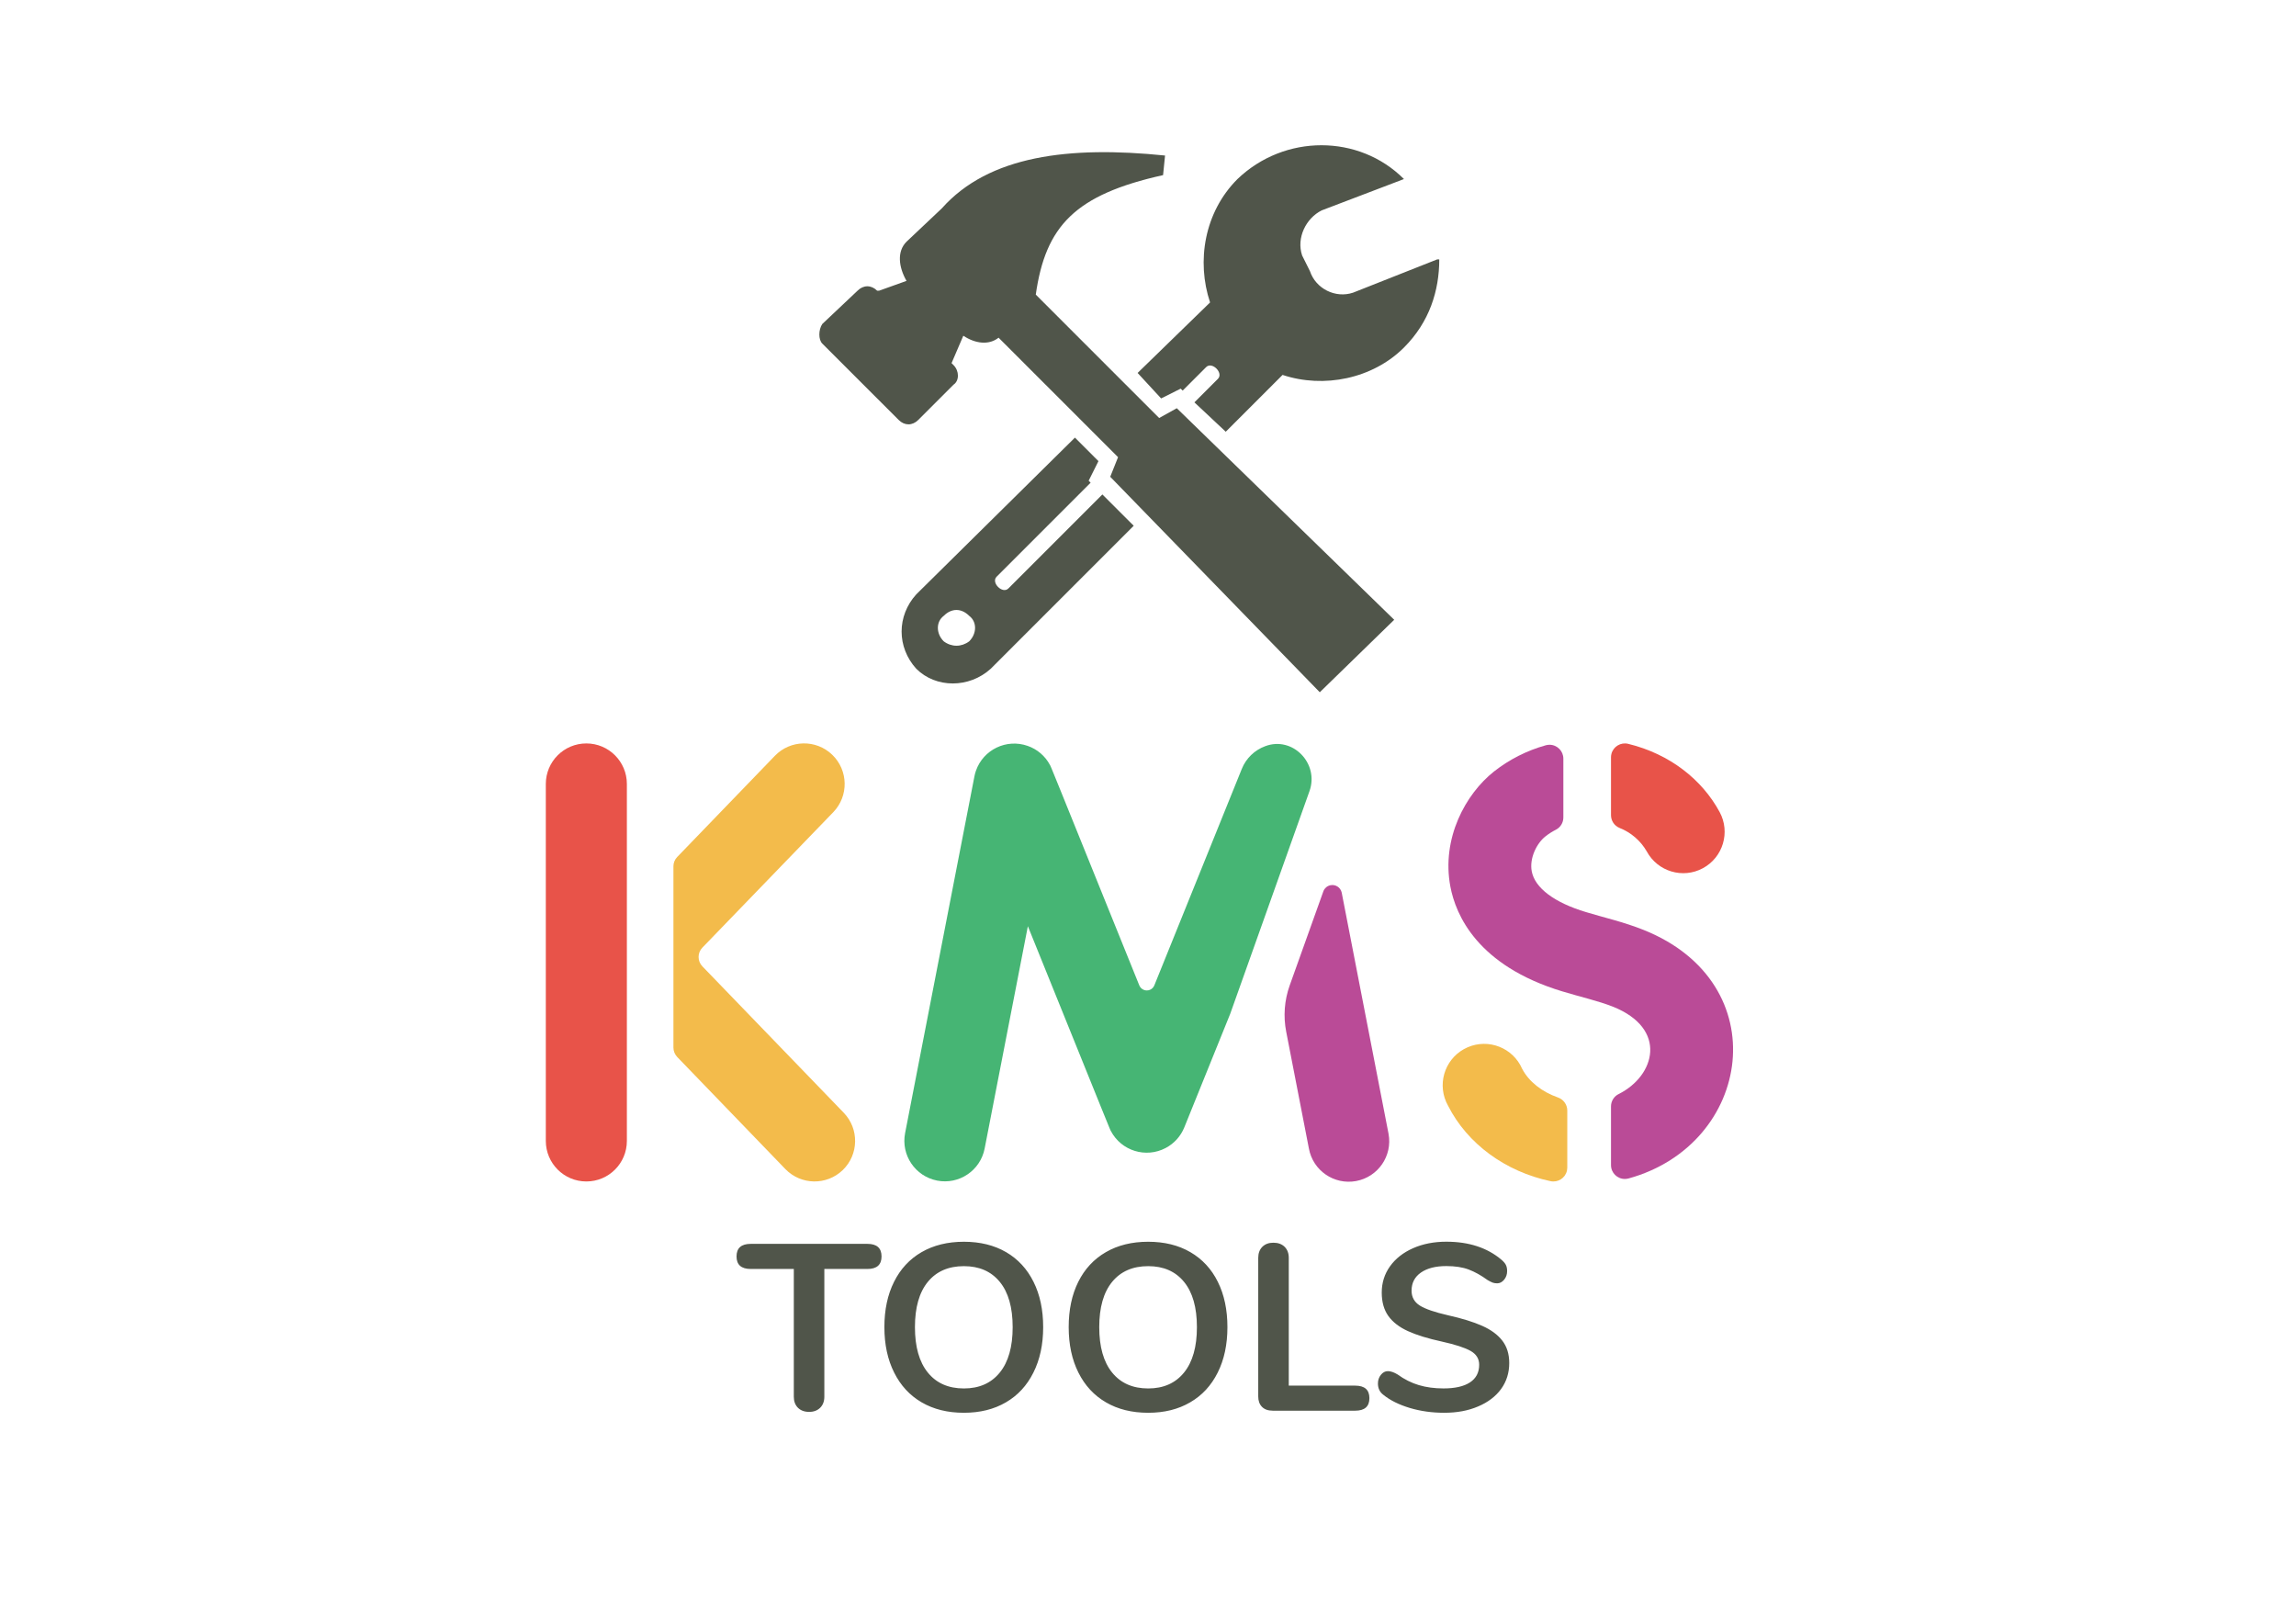
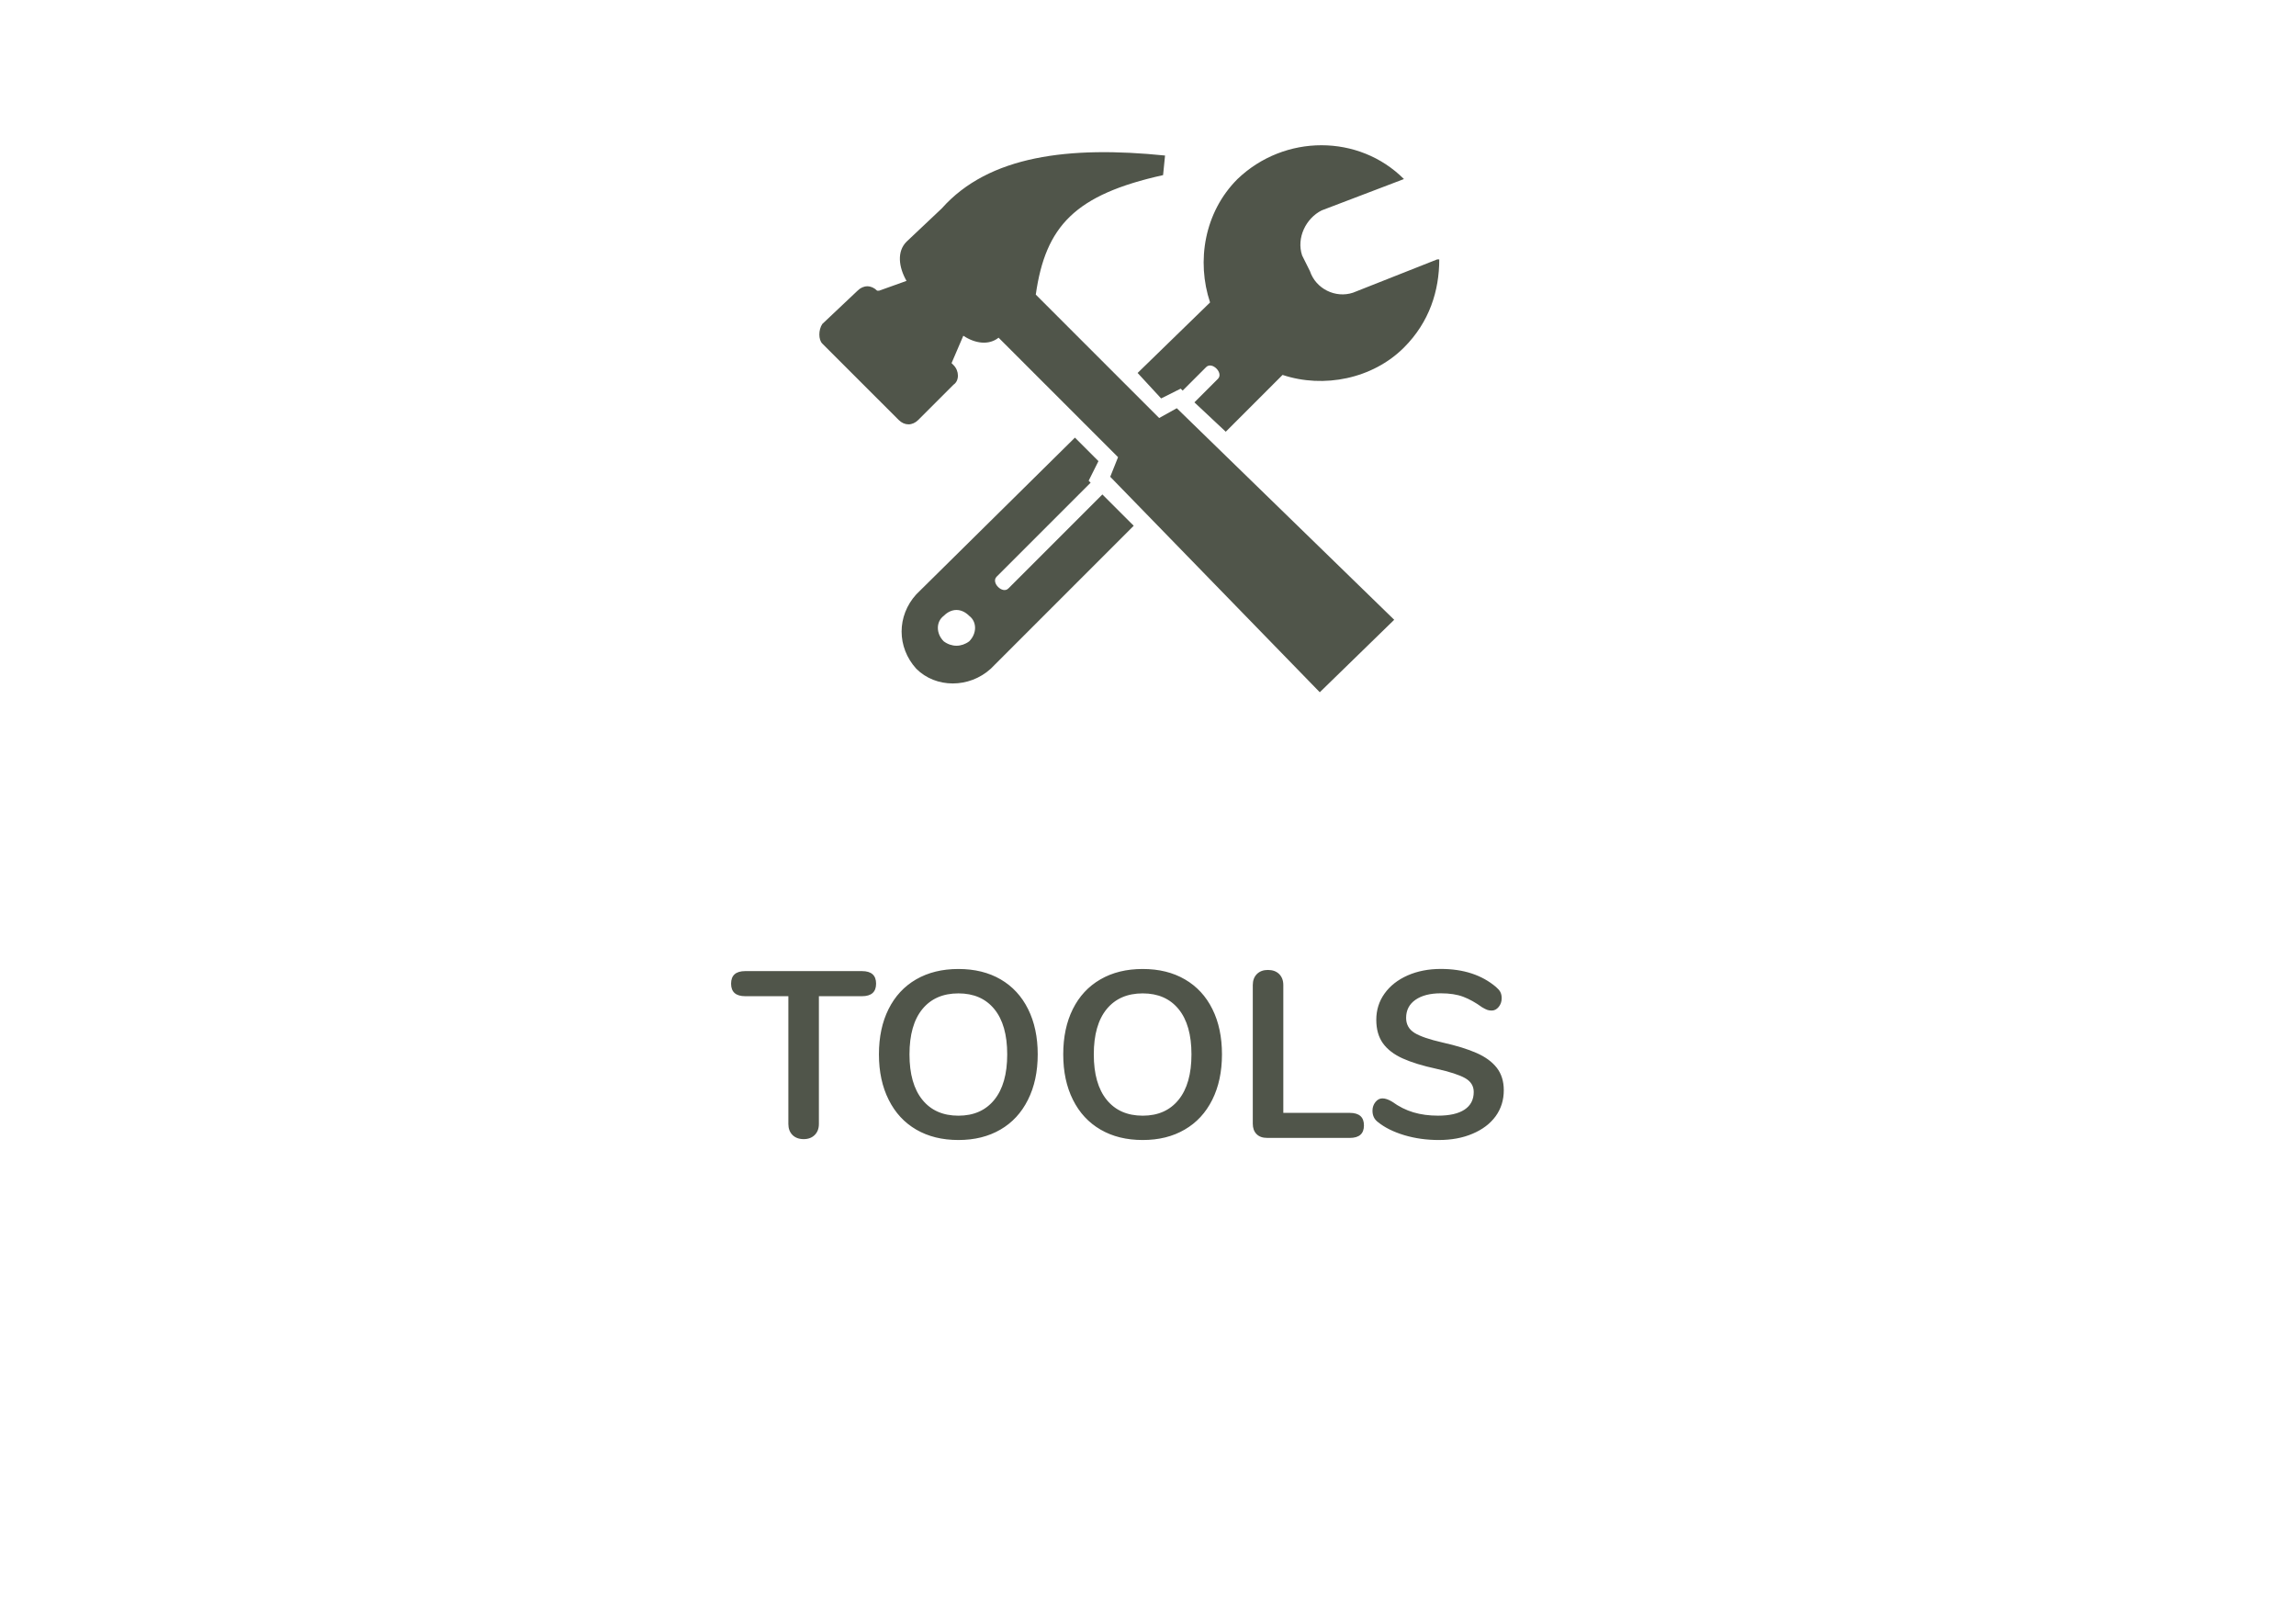
<svg xmlns="http://www.w3.org/2000/svg" version="1.1" x="0px" y="0px" viewBox="0 0 841.89 595.28" style="enable-background: new 0 0 841.89 595.28" xml:space="preserve">
  <style type="text/css">
    .st0 {
      fill-rule: evenodd;
      clip-rule: evenodd;
      fill: #50554a;
    }
    .st1 {
      fill: #50554a;
    }
    .st2 {
      fill: #e85349;
    }
    .st3 {
      fill: #f3bb4b;
    }
    .st4 {
      fill: #ba4b97;
    }
    .st5 {
      fill: #46b574;
    }
  </style>
  <g transform="translate(75.11501,87.94316)">
    <g transform="matrix(1,0,0,1,0,10.58758)">
      <g>
        <g>
          <path class="st0" d="M452.63-3.45c0,11.49-3.59,22.98-12.93,32.32c-11.49,11.49-29.44,15.08-44.53,10.05l-20.83,20.83      l-11.49-10.77l8.62-8.62c2.15-2.15-2.15-6.46-4.31-4.31l-8.62,8.62l-0.72-0.72l-7.18,3.59l-8.62-9.34l26.57-25.85      c-5.03-15.08-2.15-33.04,10.05-45.24c17.24-16.52,44.53-16.52,61.04,0l-30.16,11.49c-5.75,2.87-9.34,10.05-7.18,16.52l2.87,5.75      c2.15,6.46,9.34,10.05,15.8,7.9l30.88-12.21H452.63z M356.39,51.13l79.72,77.56l-27.29,26.57l-76.84-79l2.87-7.18l-43.81-43.81      c-3.59,2.87-8.62,2.15-12.93-0.72l-4.31,10.05l0.72,0.72c2.15,2.15,2.15,5.75,0,7.18l-12.93,12.93c-2.15,2.15-5.03,2.15-7.18,0      L226.4,27.43c-1.44-1.44-1.44-5.03,0-7.18l12.93-12.21c2.15-2.15,5.03-2.15,7.18,0h0.72l10.05-3.59      c-2.87-5.03-3.59-10.77,0-14.36l12.93-12.21c17.24-19.39,46.68-22.98,81.87-19.39l-0.72,7.18      c-32.32,7.18-43.09,18.67-46.68,43.81l45.24,45.24L356.39,51.13z M340.59,94.22l-52.43,52.43c-7.9,7.18-20.11,7.18-27.29,0l0,0      c-7.18-7.9-7.18-19.39,0-27.29l58.17-57.45l8.62,8.62l-3.59,7.18l0.72,0.72l-34.47,34.47c-2.15,2.15,2.15,6.46,4.31,4.31      l34.47-34.47L340.59,94.22z M280.27,127.25c2.87,2.15,2.87,6.46,0,9.34c-2.87,2.15-6.46,2.15-9.34,0      c-2.87-2.87-2.87-7.18,0-9.34C273.8,124.38,277.39,124.38,280.27,127.25z" />
        </g>
      </g>
    </g>
-     <g transform="translate(67,0)">
+     <g transform="translate(65,-100)">
      <g transform="matrix(1,0,0,1,0,0)">
        <g transform="scale(1)">
          <g transform="translate(0,46.94)">
            <g transform="scale(0.95682)">
              <path class="st1" d="M161.57,400.01c-1.82,0-3.25-0.53-4.32-1.59c-1.05-1.06-1.57-2.47-1.57-4.22l0,0v-48.95h-16.5        c-3.63,0-5.45-1.6-5.45-4.8l0,0c0-3.22,1.82-4.82,5.45-4.82l0,0h44.7c3.62,0,5.42,1.61,5.42,4.82l0,0c0,3.2-1.81,4.8-5.42,4.8        l0,0h-16.5v48.95c0,1.75-0.53,3.16-1.59,4.22C164.73,399.47,163.32,400.01,161.57,400.01L161.57,400.01z M220.86,400.35        c-6.22,0-11.61-1.33-16.18-3.99c-4.55-2.65-8.07-6.45-10.55-11.42c-2.49-4.95-3.74-10.75-3.74-17.4l0,0        c0-6.65,1.23-12.43,3.69-17.35c2.45-4.92,5.96-8.72,10.55-11.38c4.6-2.66,10.01-3.99,16.22-3.99l0,0        c6.23,0,11.63,1.33,16.2,3.99c4.55,2.66,8.05,6.45,10.5,11.38c2.46,4.92,3.69,10.71,3.69,17.35l0,0        c0,6.65-1.25,12.45-3.74,17.4c-2.48,4.97-5.99,8.78-10.55,11.42C232.39,399.02,227.02,400.35,220.86,400.35L220.86,400.35z         M220.86,391.03c5.88,0,10.46-2.03,13.75-6.09c3.29-4.05,4.94-9.85,4.94-17.4l0,0c0-7.55-1.65-13.34-4.94-17.35        c-3.29-4.02-7.88-6.02-13.75-6.02l0,0c-5.92,0-10.53,2.01-13.82,6.02c-3.29,4.02-4.94,9.8-4.94,17.35l0,0        c0,7.55,1.65,13.35,4.94,17.4C210.32,389,214.93,391.03,220.86,391.03L220.86,391.03z M291.49,400.35        c-6.23,0-11.62-1.33-16.18-3.99c-4.57-2.65-8.09-6.45-10.57-11.42c-2.48-4.95-3.72-10.75-3.72-17.4l0,0        c0-6.65,1.22-12.43,3.67-17.35c2.45-4.92,5.97-8.72,10.57-11.38c4.58-2.66,9.99-3.99,16.22-3.99l0,0        c6.23,0,11.62,1.33,16.18,3.99c4.57,2.66,8.08,6.45,10.52,11.38c2.45,4.92,3.67,10.71,3.67,17.35l0,0        c0,6.65-1.24,12.45-3.72,17.4c-2.48,4.97-6,8.78-10.57,11.42C303.02,399.02,297.66,400.35,291.49,400.35L291.49,400.35z         M291.49,391.03c5.86,0,10.44-2.03,13.73-6.09c3.29-4.05,4.94-9.85,4.94-17.4l0,0c0-7.55-1.65-13.34-4.94-17.35        c-3.29-4.02-7.87-6.02-13.73-6.02l0,0c-5.92,0-10.53,2.01-13.82,6.02c-3.29,4.02-4.94,9.8-4.94,17.35l0,0        c0,7.55,1.65,13.35,4.94,17.4C280.96,389,285.57,391.03,291.49,391.03L291.49,391.03z M339.17,399.54        c-1.75,0-3.11-0.48-4.06-1.45c-0.97-0.97-1.45-2.3-1.45-3.99l0,0v-53.12c0-1.75,0.52-3.16,1.57-4.22        c1.06-1.05,2.47-1.57,4.22-1.57l0,0c1.82,0,3.25,0.52,4.32,1.57c1.06,1.06,1.59,2.47,1.59,4.22l0,0v48.97h25.45        c3.63,0,5.45,1.6,5.45,4.8l0,0c0,3.2-1.82,4.8-5.45,4.8l0,0H339.17z M404.92,400.35c-4.66,0-9.06-0.62-13.2-1.85        c-4.14-1.25-7.51-2.92-10.11-5.03l0,0c-1.38-1.03-2.08-2.48-2.08-4.36l0,0c0-1.26,0.38-2.36,1.13-3.3        c0.75-0.94,1.65-1.41,2.68-1.41l0,0c1.08,0,2.32,0.42,3.72,1.27l0,0c2.6,1.88,5.32,3.24,8.15,4.08        c2.85,0.85,5.99,1.27,9.44,1.27l0,0c4.42,0,7.8-0.77,10.15-2.31c2.35-1.55,3.53-3.81,3.53-6.76l0,0c0-2.29-1.1-4.06-3.3-5.31        c-2.22-1.25-5.89-2.44-11.03-3.58l0,0c-5.31-1.15-9.62-2.48-12.95-3.99c-3.32-1.51-5.83-3.44-7.52-5.79        c-1.69-2.37-2.54-5.36-2.54-8.98l0,0c0-3.75,1.05-7.11,3.16-10.06c2.12-2.97,5.07-5.28,8.84-6.95        c3.78-1.66,8.03-2.49,12.74-2.49l0,0c8.65,0,15.68,2.3,21.12,6.9l0,0c0.78,0.66,1.35,1.31,1.68,1.94s0.51,1.43,0.51,2.4l0,0        c0,1.28-0.38,2.38-1.13,3.3c-0.77,0.94-1.66,1.41-2.68,1.41l0,0c-0.62,0-1.18-0.08-1.68-0.25c-0.51-0.18-1.18-0.52-2.03-1.02        l0,0c-2.48-1.8-4.88-3.14-7.22-4.02c-2.32-0.88-5.18-1.32-8.56-1.32l0,0c-4.11,0-7.35,0.83-9.74,2.49        c-2.38,1.66-3.58,3.97-3.58,6.92l0,0c0,2.48,1.05,4.38,3.16,5.72c2.12,1.32,5.72,2.56,10.8,3.72l0,0        c5.37,1.2,9.73,2.55,13.08,4.04c3.35,1.48,5.92,3.36,7.71,5.65c1.78,2.29,2.68,5.16,2.68,8.61l0,0c0,3.75-1.04,7.07-3.12,9.95        c-2.09,2.86-5.03,5.09-8.82,6.69C414.14,399.55,409.81,400.35,404.92,400.35L404.92,400.35z" />
            </g>
          </g>
        </g>
      </g>
    </g>
  </g>
-   <g transform="translate(107.8785,92.5237)">
-     <g>
-       <g transform="matrix(1,0,0,1,0,0)">
-         <g transform="scale(1)">
-           <g transform="translate(0, 0)">
-             <g>
-               <g>
-                 <path class="st2" d="M107.12,340.62c8.21,0,14.86-6.65,14.86-14.86c0,0,0-0.01,0-0.01V194.89c0-8.21-6.66-14.86-14.86-14.86         c-8.2,0-14.86,6.65-14.86,14.86v130.86C92.26,333.96,98.91,340.62,107.12,340.62z" />
-                 <path class="st3" d="M201.14,336.44c5.9-5.7,6.06-15.11,0.36-21.01l-51.83-53.67c-1.86-1.92-1.86-4.96,0-6.87l48.01-49.67         c5.7-5.92,5.52-15.34-0.4-21.04s-15.34-5.52-21.04,0.4l-35.81,37.09c-0.88,0.91-1.38,2.13-1.38,3.4v66.46         c0,1.28,0.5,2.51,1.38,3.44l39.68,41.12C185.83,341.98,195.23,342.14,201.14,336.44z" />
-               </g>
-             </g>
-           </g>
-           <g transform="translate(35.30535, 0)">
-             <g>
-               <g>
-                 <path class="st4" d="M328.44,285.74l8.32,42.81c1.48,8.07,9.22,13.4,17.29,11.92s13.4-9.22,11.92-17.29         c-0.02-0.1-0.04-0.2-0.06-0.31l-17.13-88.19c-0.43-1.89-2.31-3.08-4.2-2.65c-1.13,0.26-2.07,1.06-2.49,2.14l-12.37,34.57         C327.77,274.2,327.33,280.07,328.44,285.74L328.44,285.74z" />
-                 <path class="st5" d="M336.98,197.5c3.61-10.12-6.17-20.26-16.24-16.46c-3.91,1.44-7.04,4.47-8.59,8.34l-32.08,79.38         c-0.63,1.52-2.38,2.23-3.89,1.6c-0.72-0.3-1.29-0.87-1.6-1.6c-33.64-83.2-32.25-79.9-32.79-80.87         c-1.74-3.26-4.66-5.75-8.16-6.96c-7.74-2.72-16.23,1.34-18.95,9.09c-0.24,0.67-0.43,1.36-0.56,2.07l-25.42,130.79         c-1.57,8.05,3.69,15.85,11.74,17.42c8.05,1.57,15.85-3.69,17.42-11.74l0,0l15.85-81.52c31.63,78.23,29.92,74.08,30.45,75.11         c3.83,7.26,12.82,10.04,20.08,6.2c3.1-1.63,5.52-4.31,6.83-7.55l16.84-41.65L336.98,197.5z" />
-               </g>
-             </g>
-           </g>
-           <g transform="translate(90.64694, 0)">
-             <g>
-               <g>
-                 <path class="st4" d="M374.29,270.92c6.73,2.05,13.14,3.47,18.58,5.61c20.34,8.12,15.46,25.41,2.15,32.03         c-1.72,0.84-2.81,2.58-2.83,4.49v21.59c0.01,2.81,2.29,5.07,5.1,5.06c0.46,0,0.93-0.07,1.37-0.19         c45.29-12.49,54.44-71.57,5.46-91.12c-7.39-2.95-14.59-4.54-21.02-6.5c-11.73-3.51-18.82-8.89-19.97-14.97         c-0.91-4.81,1.83-10.29,5-12.79c1.19-0.94,2.48-1.77,3.84-2.46c1.69-0.86,2.75-2.59,2.75-4.49v-21.54         c0.02-2.81-2.24-5.1-5.05-5.12c-0.48,0-0.95,0.06-1.41,0.19c-6.89,1.92-13.33,5.18-18.95,9.59         c-10.4,8.21-19.38,24.51-16.01,42.26C335.26,242.87,343.16,261.48,374.29,270.92z" />
-                 <path class="st2" d="M398.5,180.18c-2.72-0.68-5.48,0.99-6.16,3.71c-0.1,0.39-0.15,0.8-0.15,1.2v21.25         c0,2.04,1.23,3.88,3.11,4.66c4.22,1.66,7.76,4.71,10.02,8.64c3.99,7.37,13.2,10.12,20.58,6.13         c7.37-3.99,10.12-13.2,6.13-20.58l0,0C425.63,193.34,413.79,183.9,398.5,180.18z" />
-                 <path class="st3" d="M376.16,335.59v-20.98c-0.01-2.18-1.41-4.1-3.47-4.8c-5.81-2.04-10.6-5.77-13.09-10.51         c-3.35-7.69-12.3-11.21-20-7.86s-11.21,12.3-7.86,20c0.2,0.45,0.42,0.9,0.66,1.33c7.14,14.14,21.17,24.25,37.57,27.73         c2.74,0.61,5.46-1.11,6.07-3.85C376.11,336.29,376.15,335.94,376.16,335.59z" />
-               </g>
-             </g>
-           </g>
-         </g>
-       </g>
-     </g>
-   </g>
</svg>
